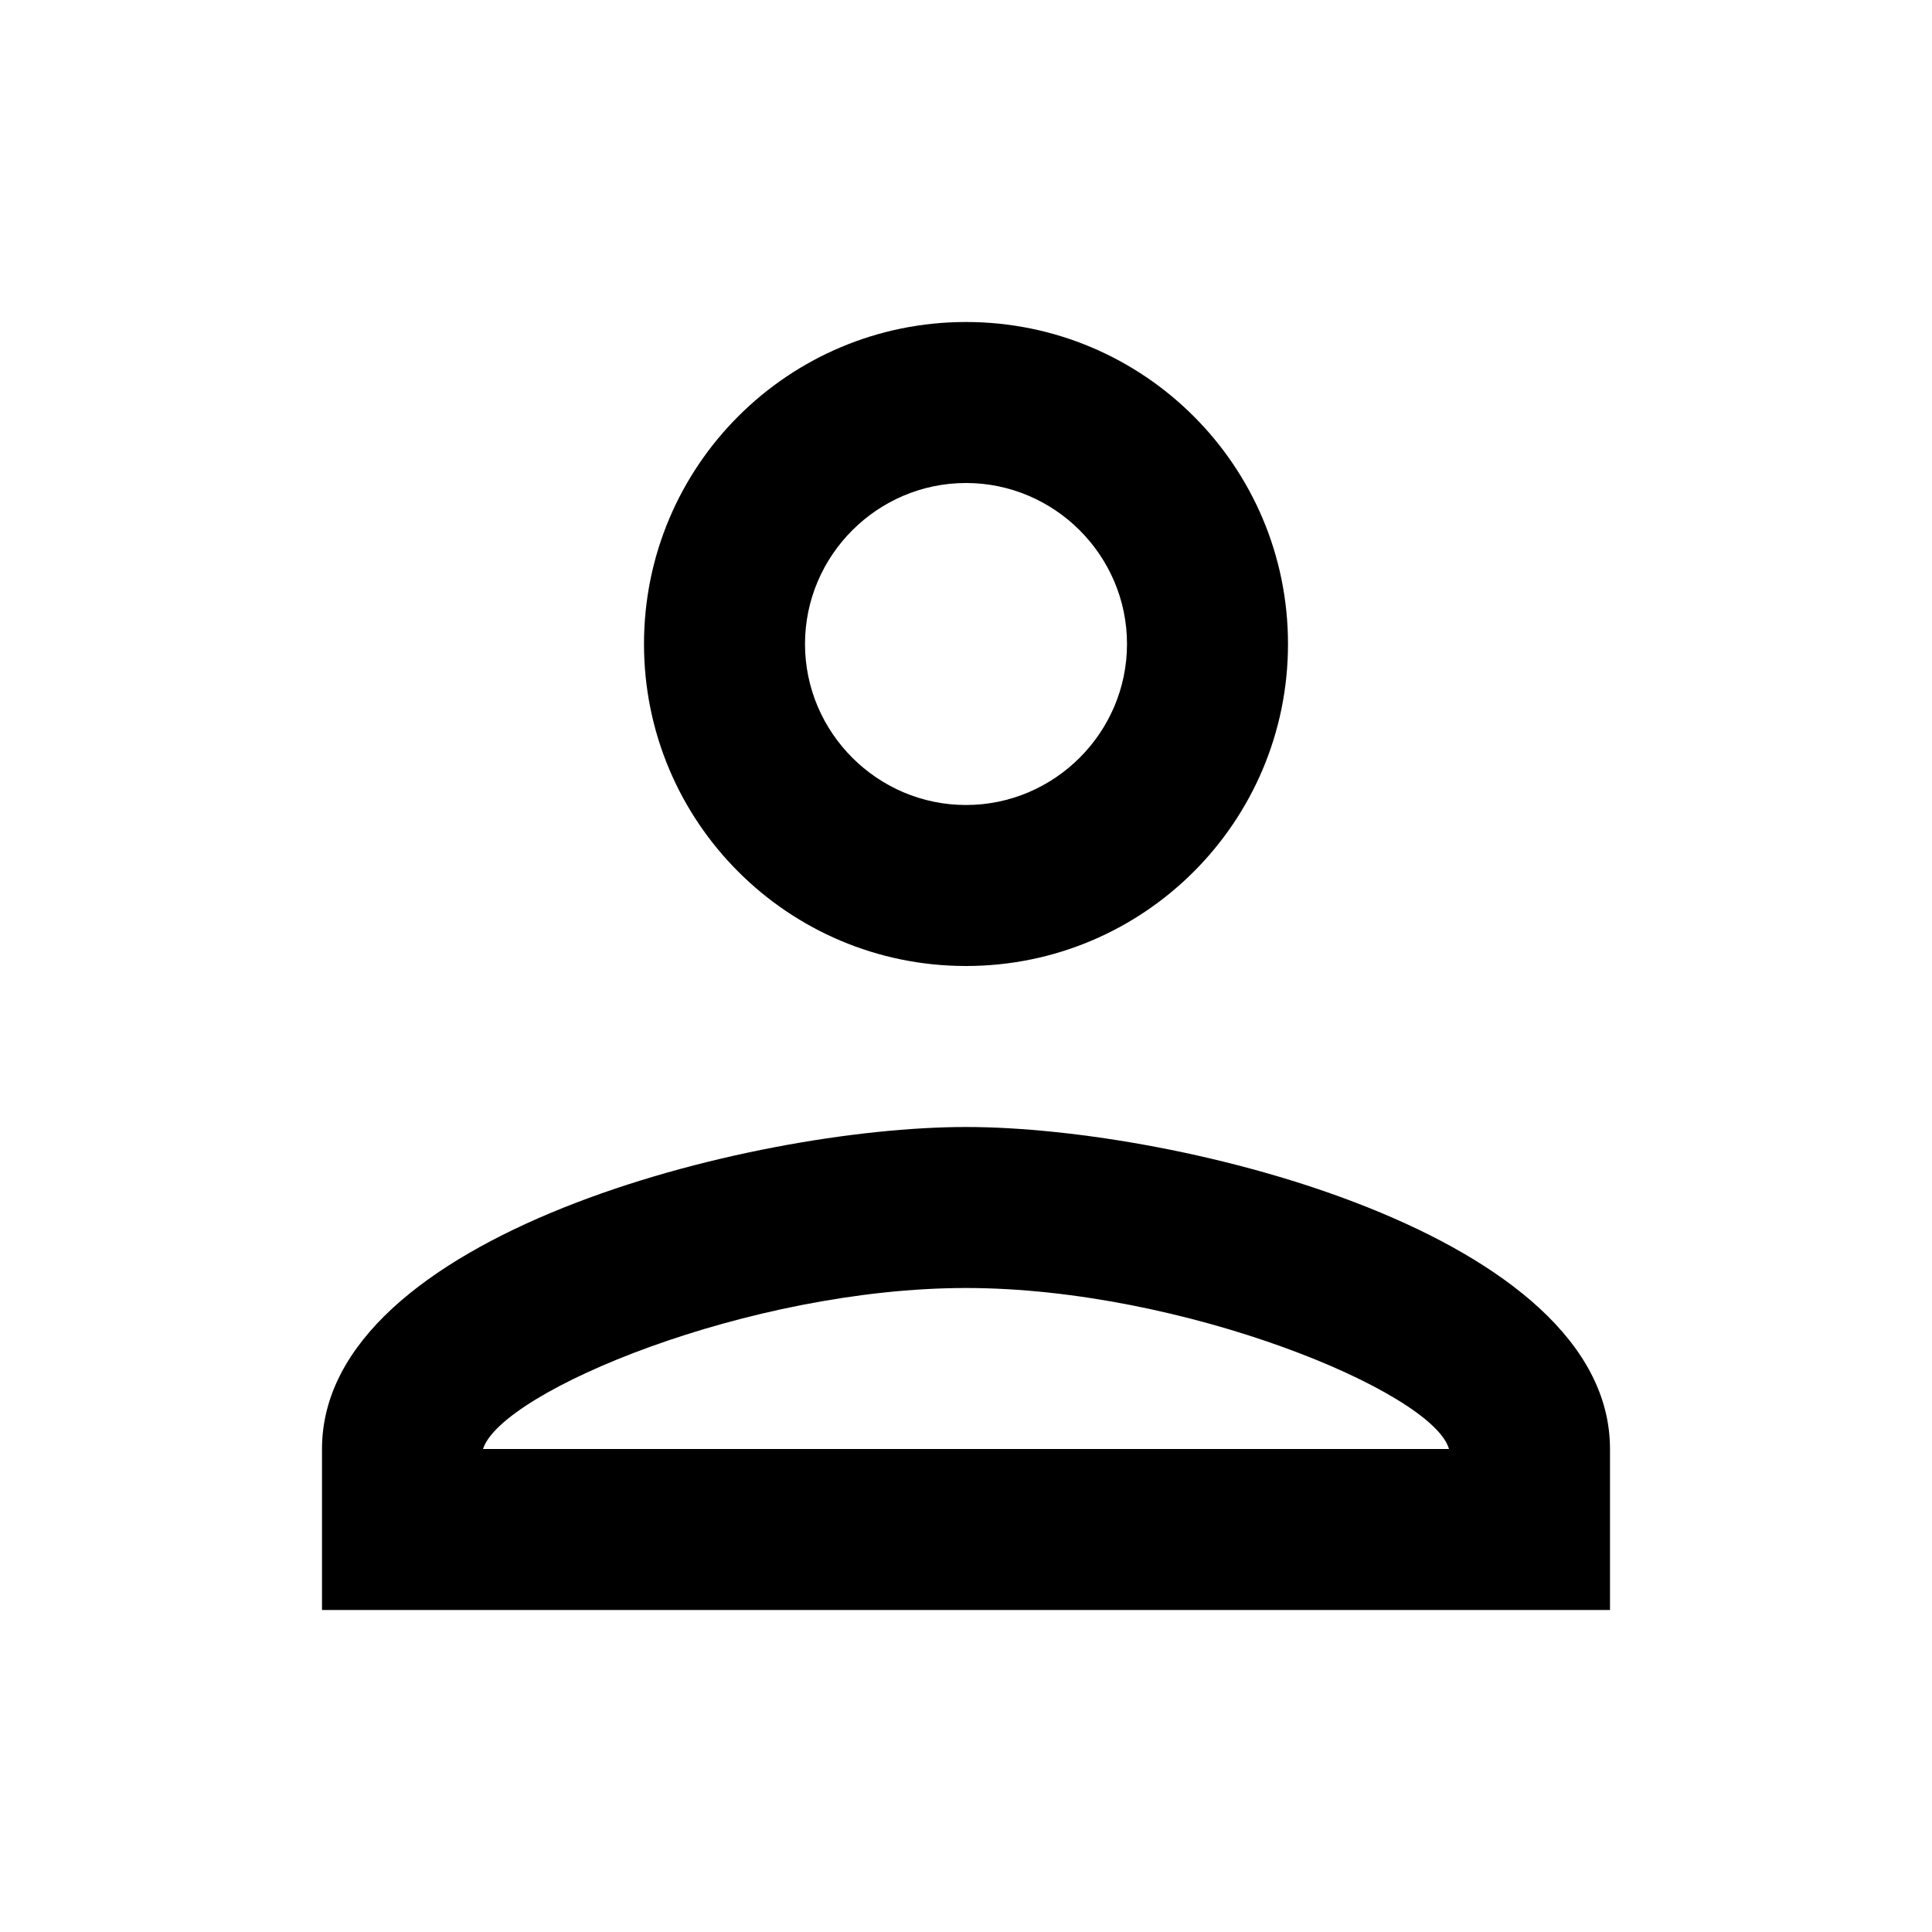
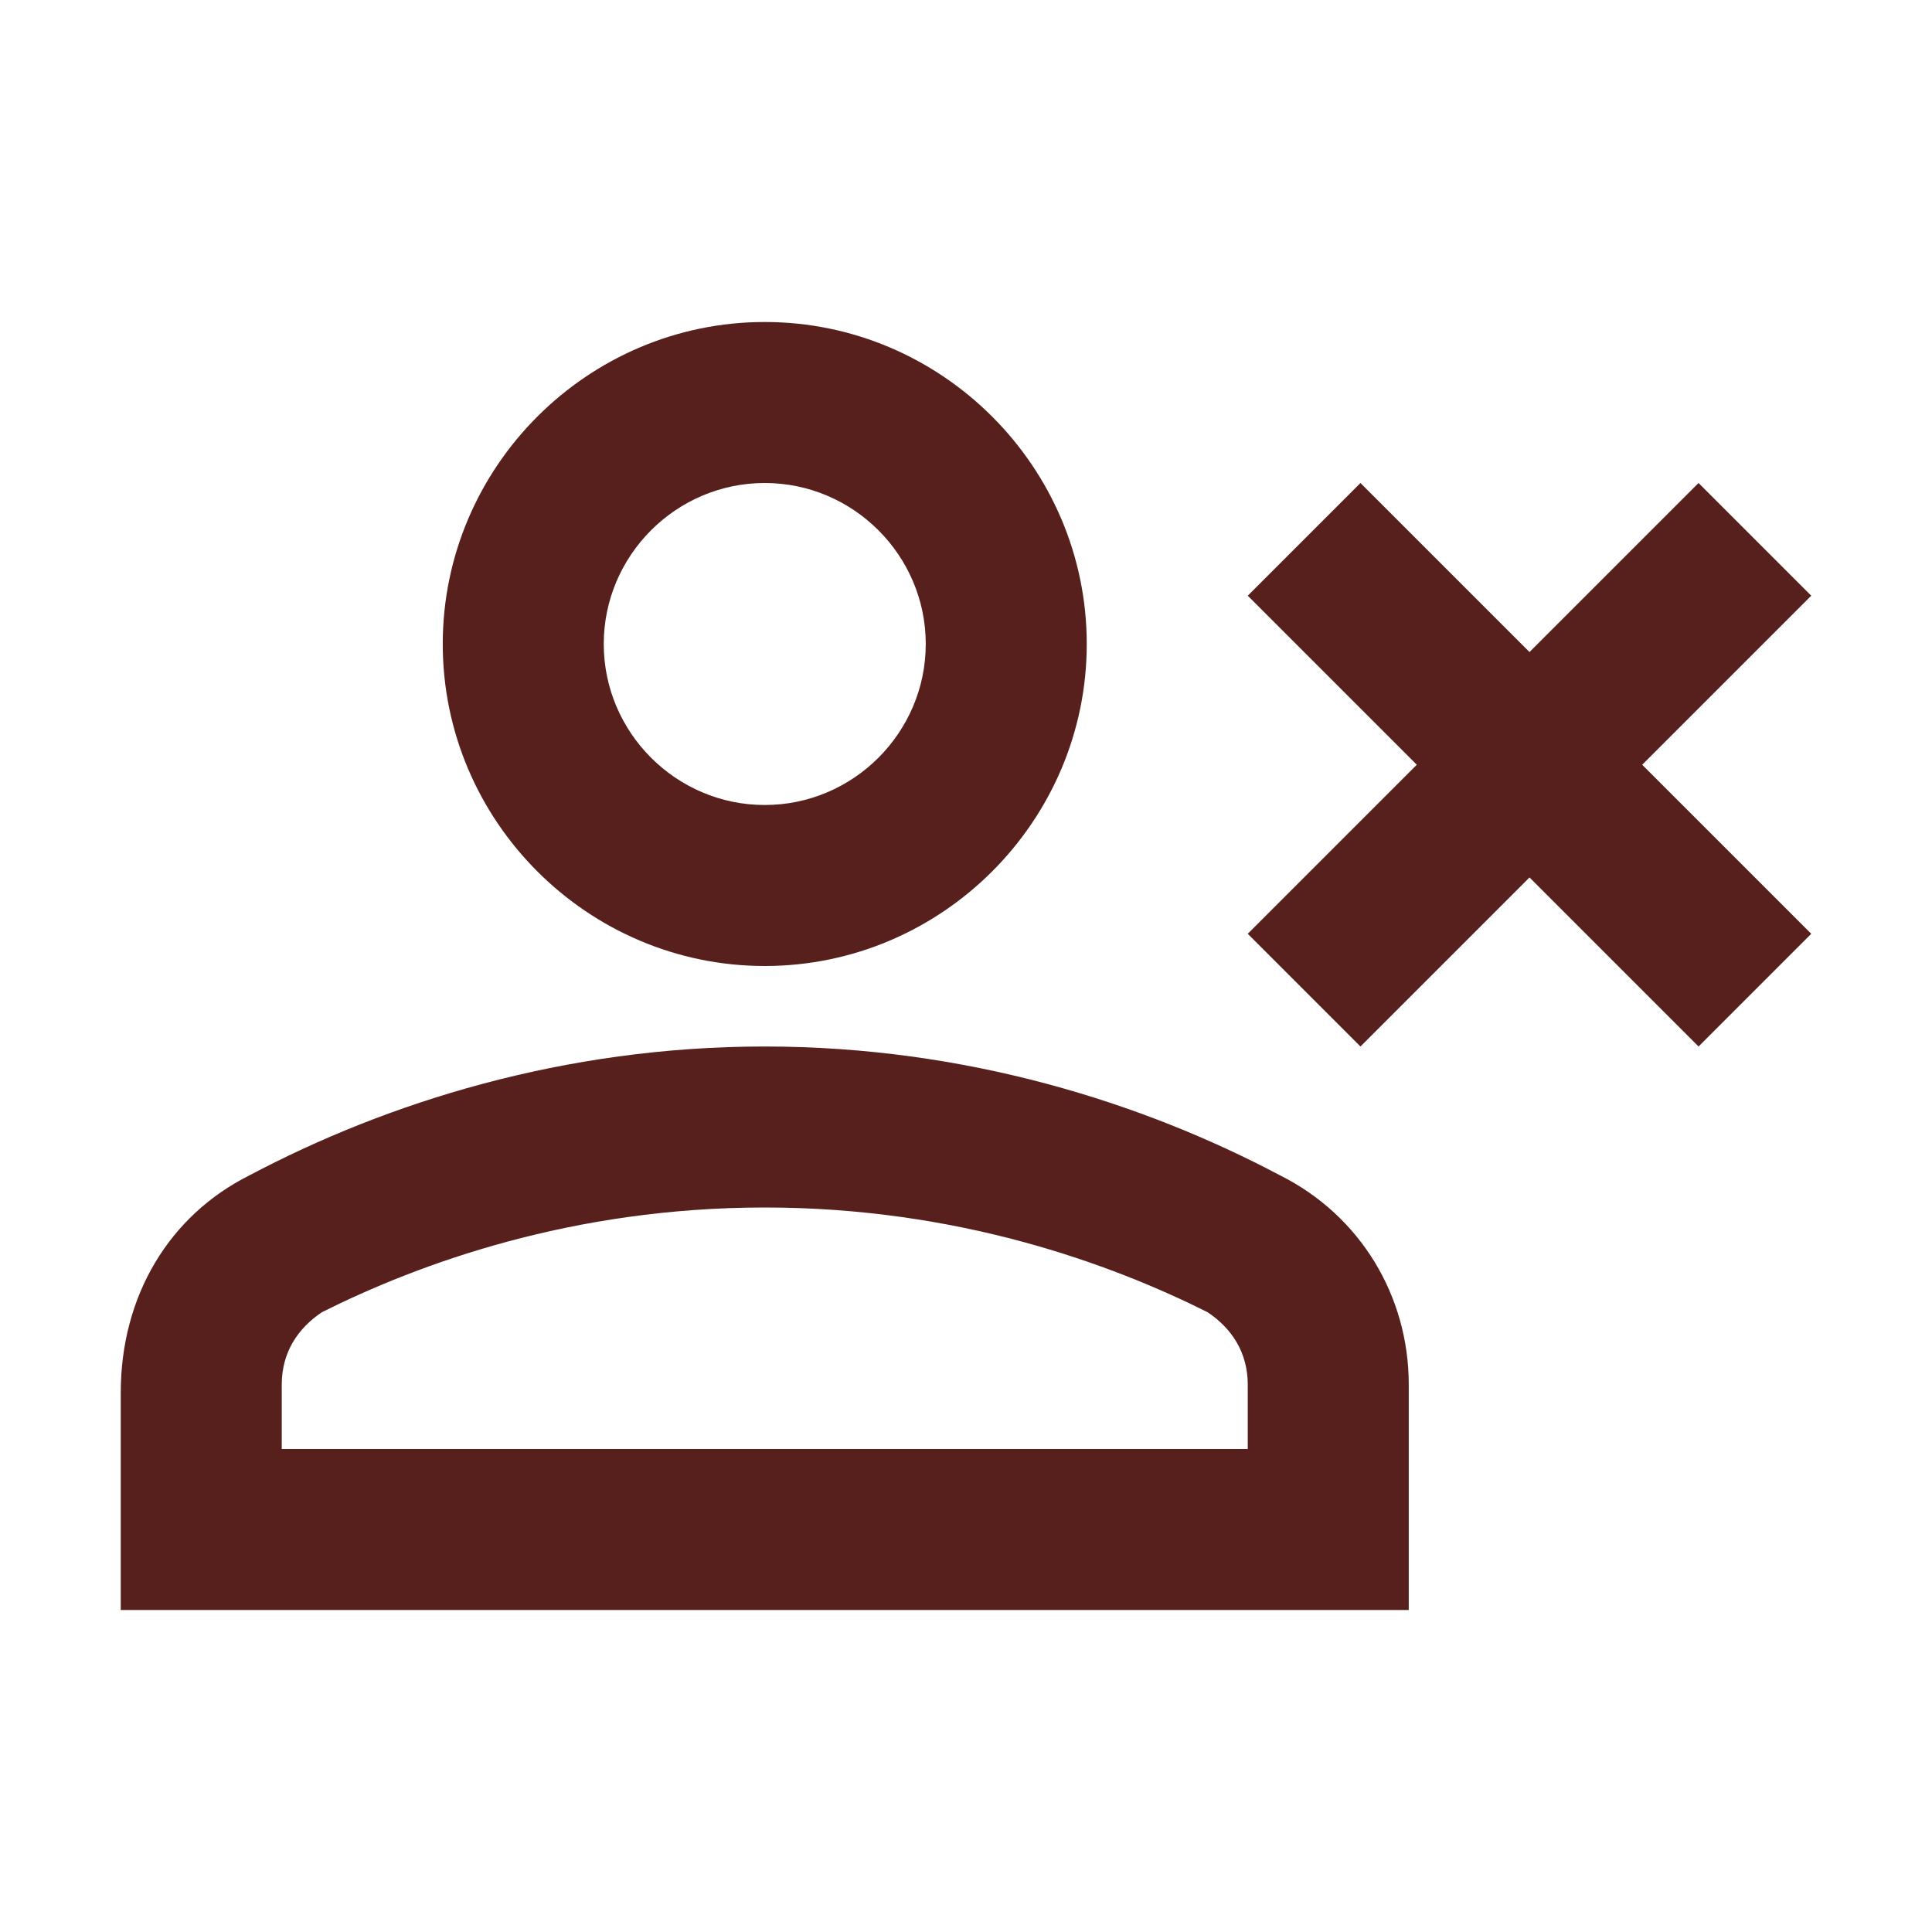
- <svg xmlns="http://www.w3.org/2000/svg" height="24px" viewBox="0 0 24 24" width="24px" fill="#000000">
-   <path d="M0 0h24v24H0V0z" fill="none" />
-   <path d="M12 6c1.1 0 2 .9 2 2s-.9 2-2 2-2-.9-2-2 .9-2 2-2m0 10c2.7 0 5.8 1.29 6 2H6c.23-.72 3.31-2 6-2m0-12C9.79 4 8 5.79 8 8s1.79 4 4 4 4-1.79 4-4-1.79-4-4-4zm0 10c-2.67 0-8 1.34-8 4v2h16v-2c0-2.66-5.33-4-8-4z" />
+ <svg xmlns="http://www.w3.org/2000/svg" version="1.1" id="Layer_1" x="0px" y="0px" viewBox="0 0 24 24" style="enable-background:new 0 0 24 24;" xml:space="preserve">
+   <style type="text/css">
+ 	.st0{fill:none;}
+ 	.st1{fill:#58201D;}
+ </style>
+   <g>
+     <rect class="st0" width="24" height="24" />
+   </g>
+   <g>
+     <path class="st1" d="M19,8.1L16.9,6l-1.4,1.4l2.1,2.1l-2.1,2.1l1.4,1.4l2.1-2.1l2.1,2.1l1.4-1.4l-2.1-2.1l2.1-2.1L21.1,6L19,8.1z    M9.5,12c2.2,0,4-1.8,4-4s-1.8-4-4-4s-4,1.8-4,4S7.3,12,9.5,12z M9.5,6c1.1,0,2,0.9,2,2s-0.9,2-2,2s-2-0.9-2-2S8.4,6,9.5,6z    M15.9,14.6C14.2,13.7,12,13,9.5,13s-4.7,0.7-6.4,1.6c-1,0.5-1.6,1.5-1.6,2.7V20h16v-2.8C17.5,16.1,16.9,15.1,15.9,14.6z M15.5,18   h-12v-0.8c0-0.4,0.2-0.7,0.5-0.9C5.2,15.7,7.1,15,9.5,15s4.3,0.7,5.5,1.3c0.3,0.2,0.5,0.5,0.5,0.9V18z" />
+   </g>
</svg>
